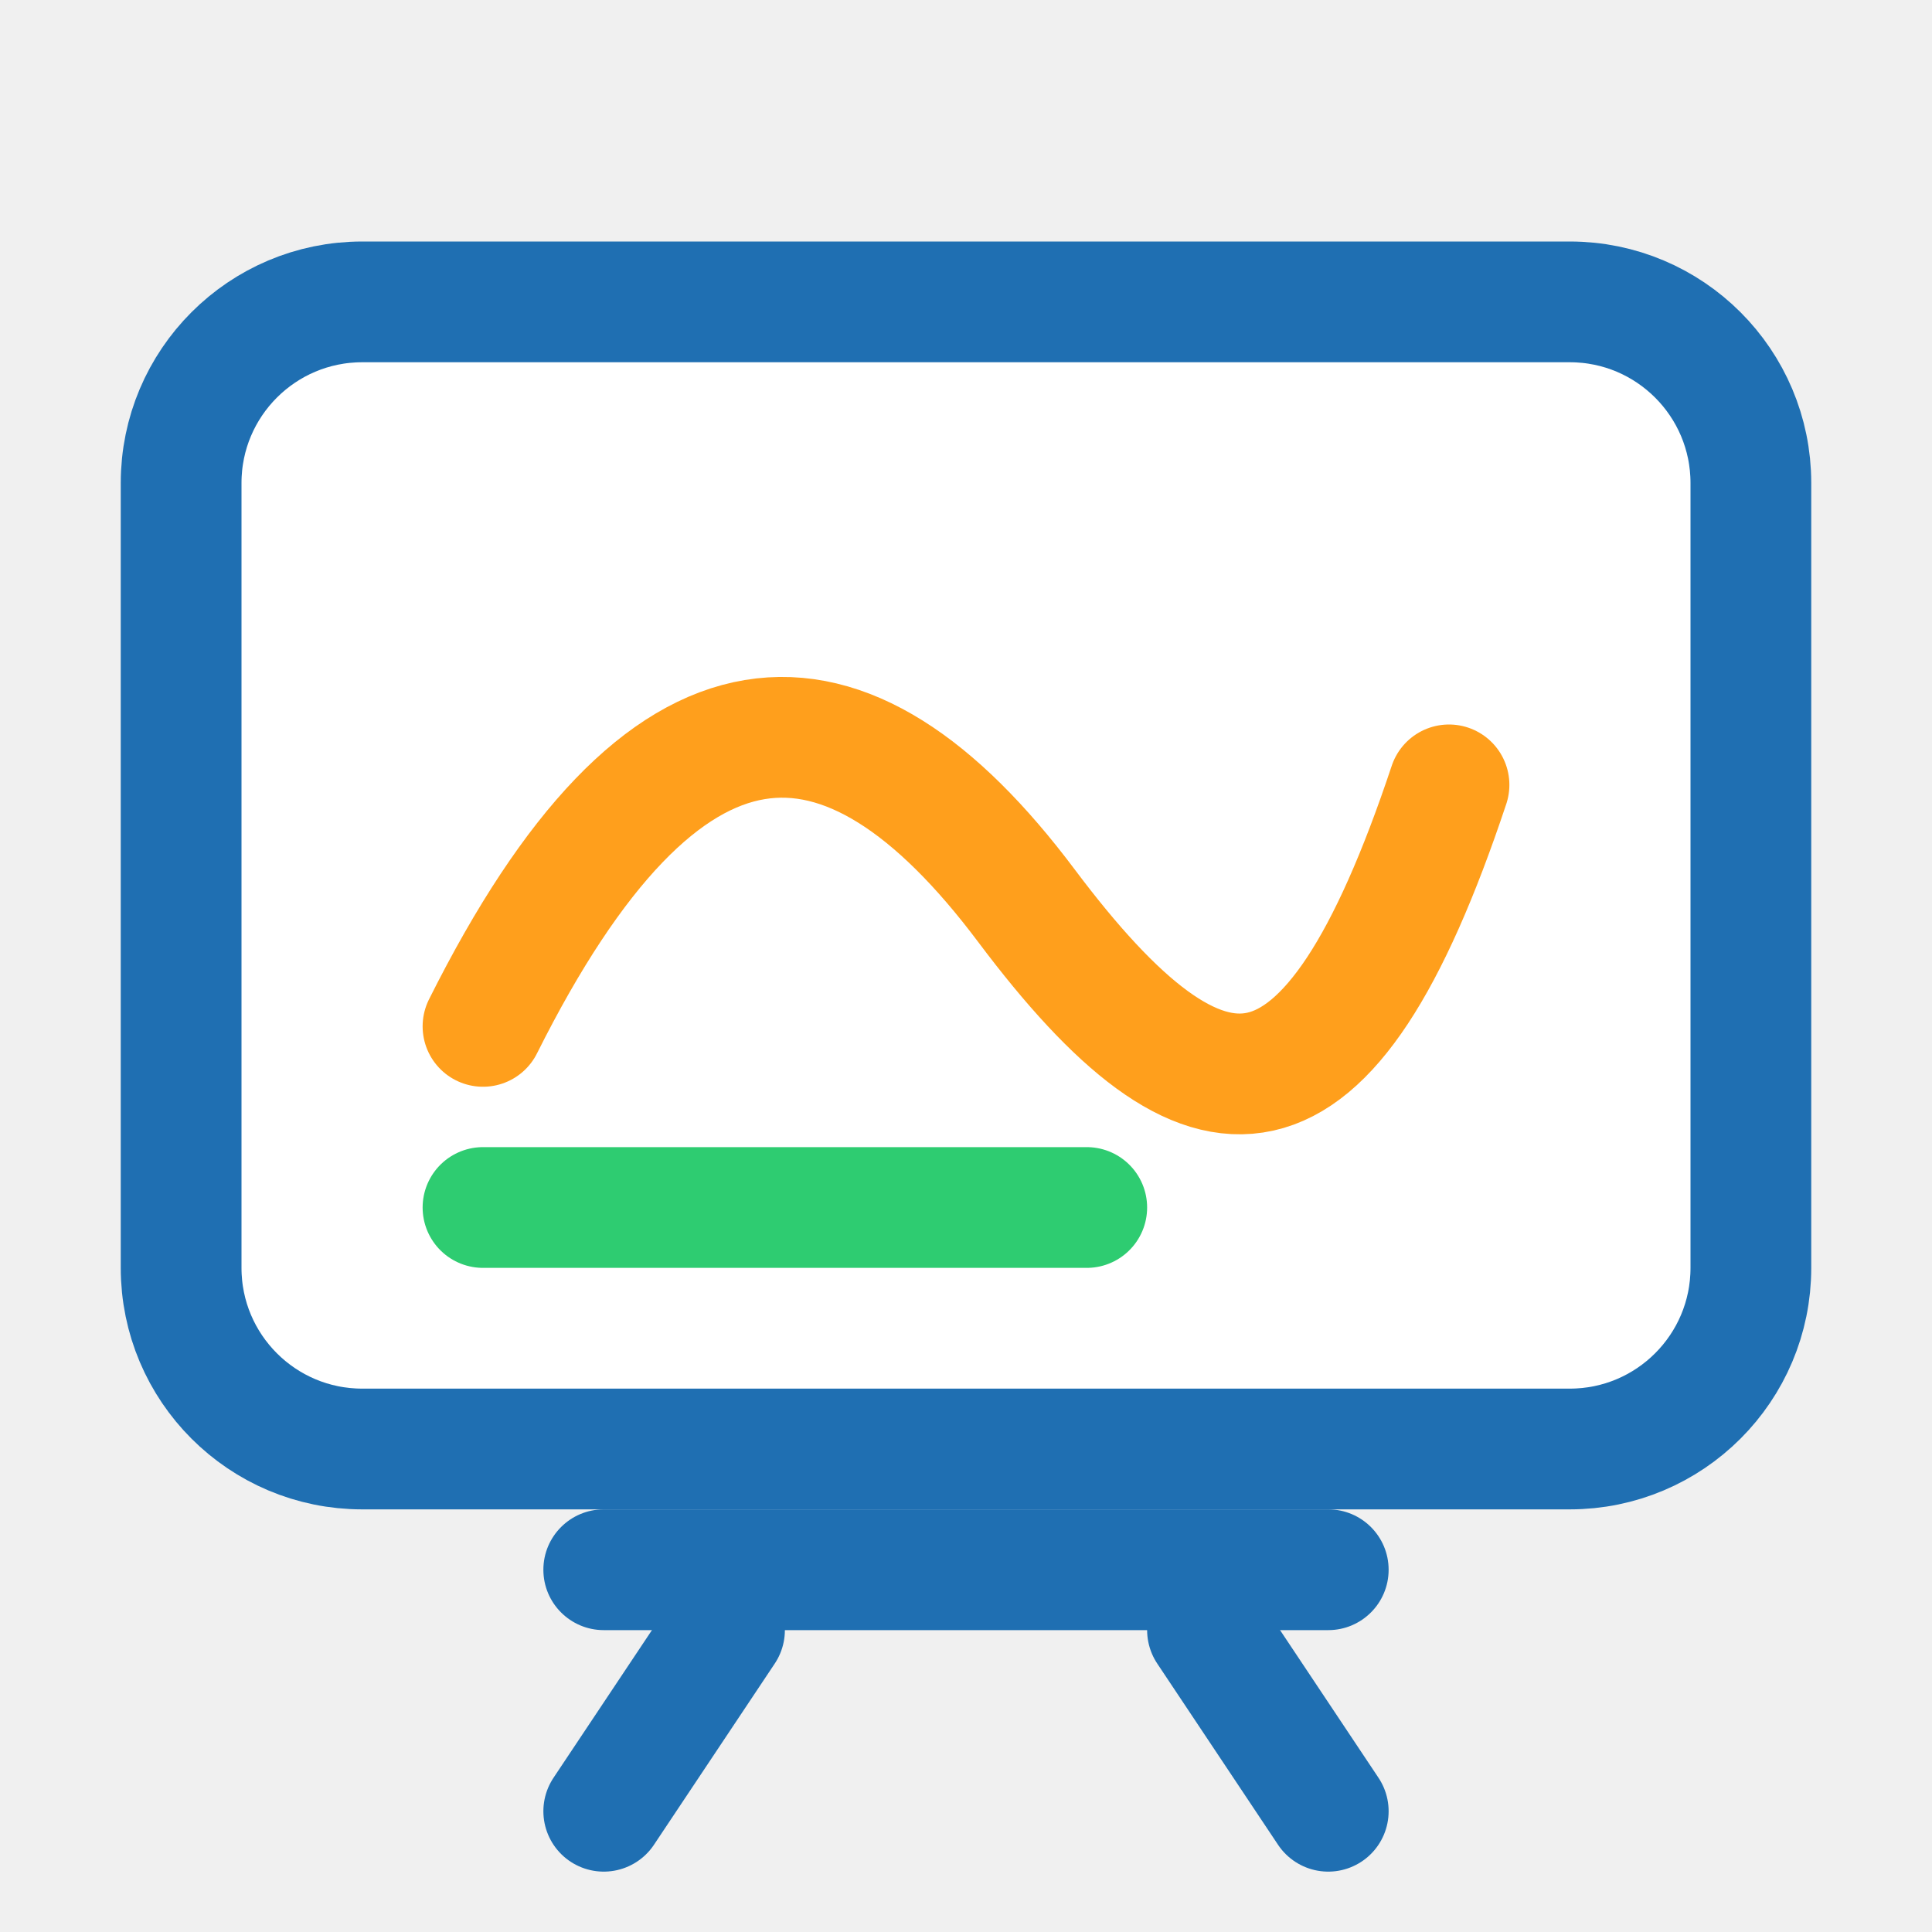
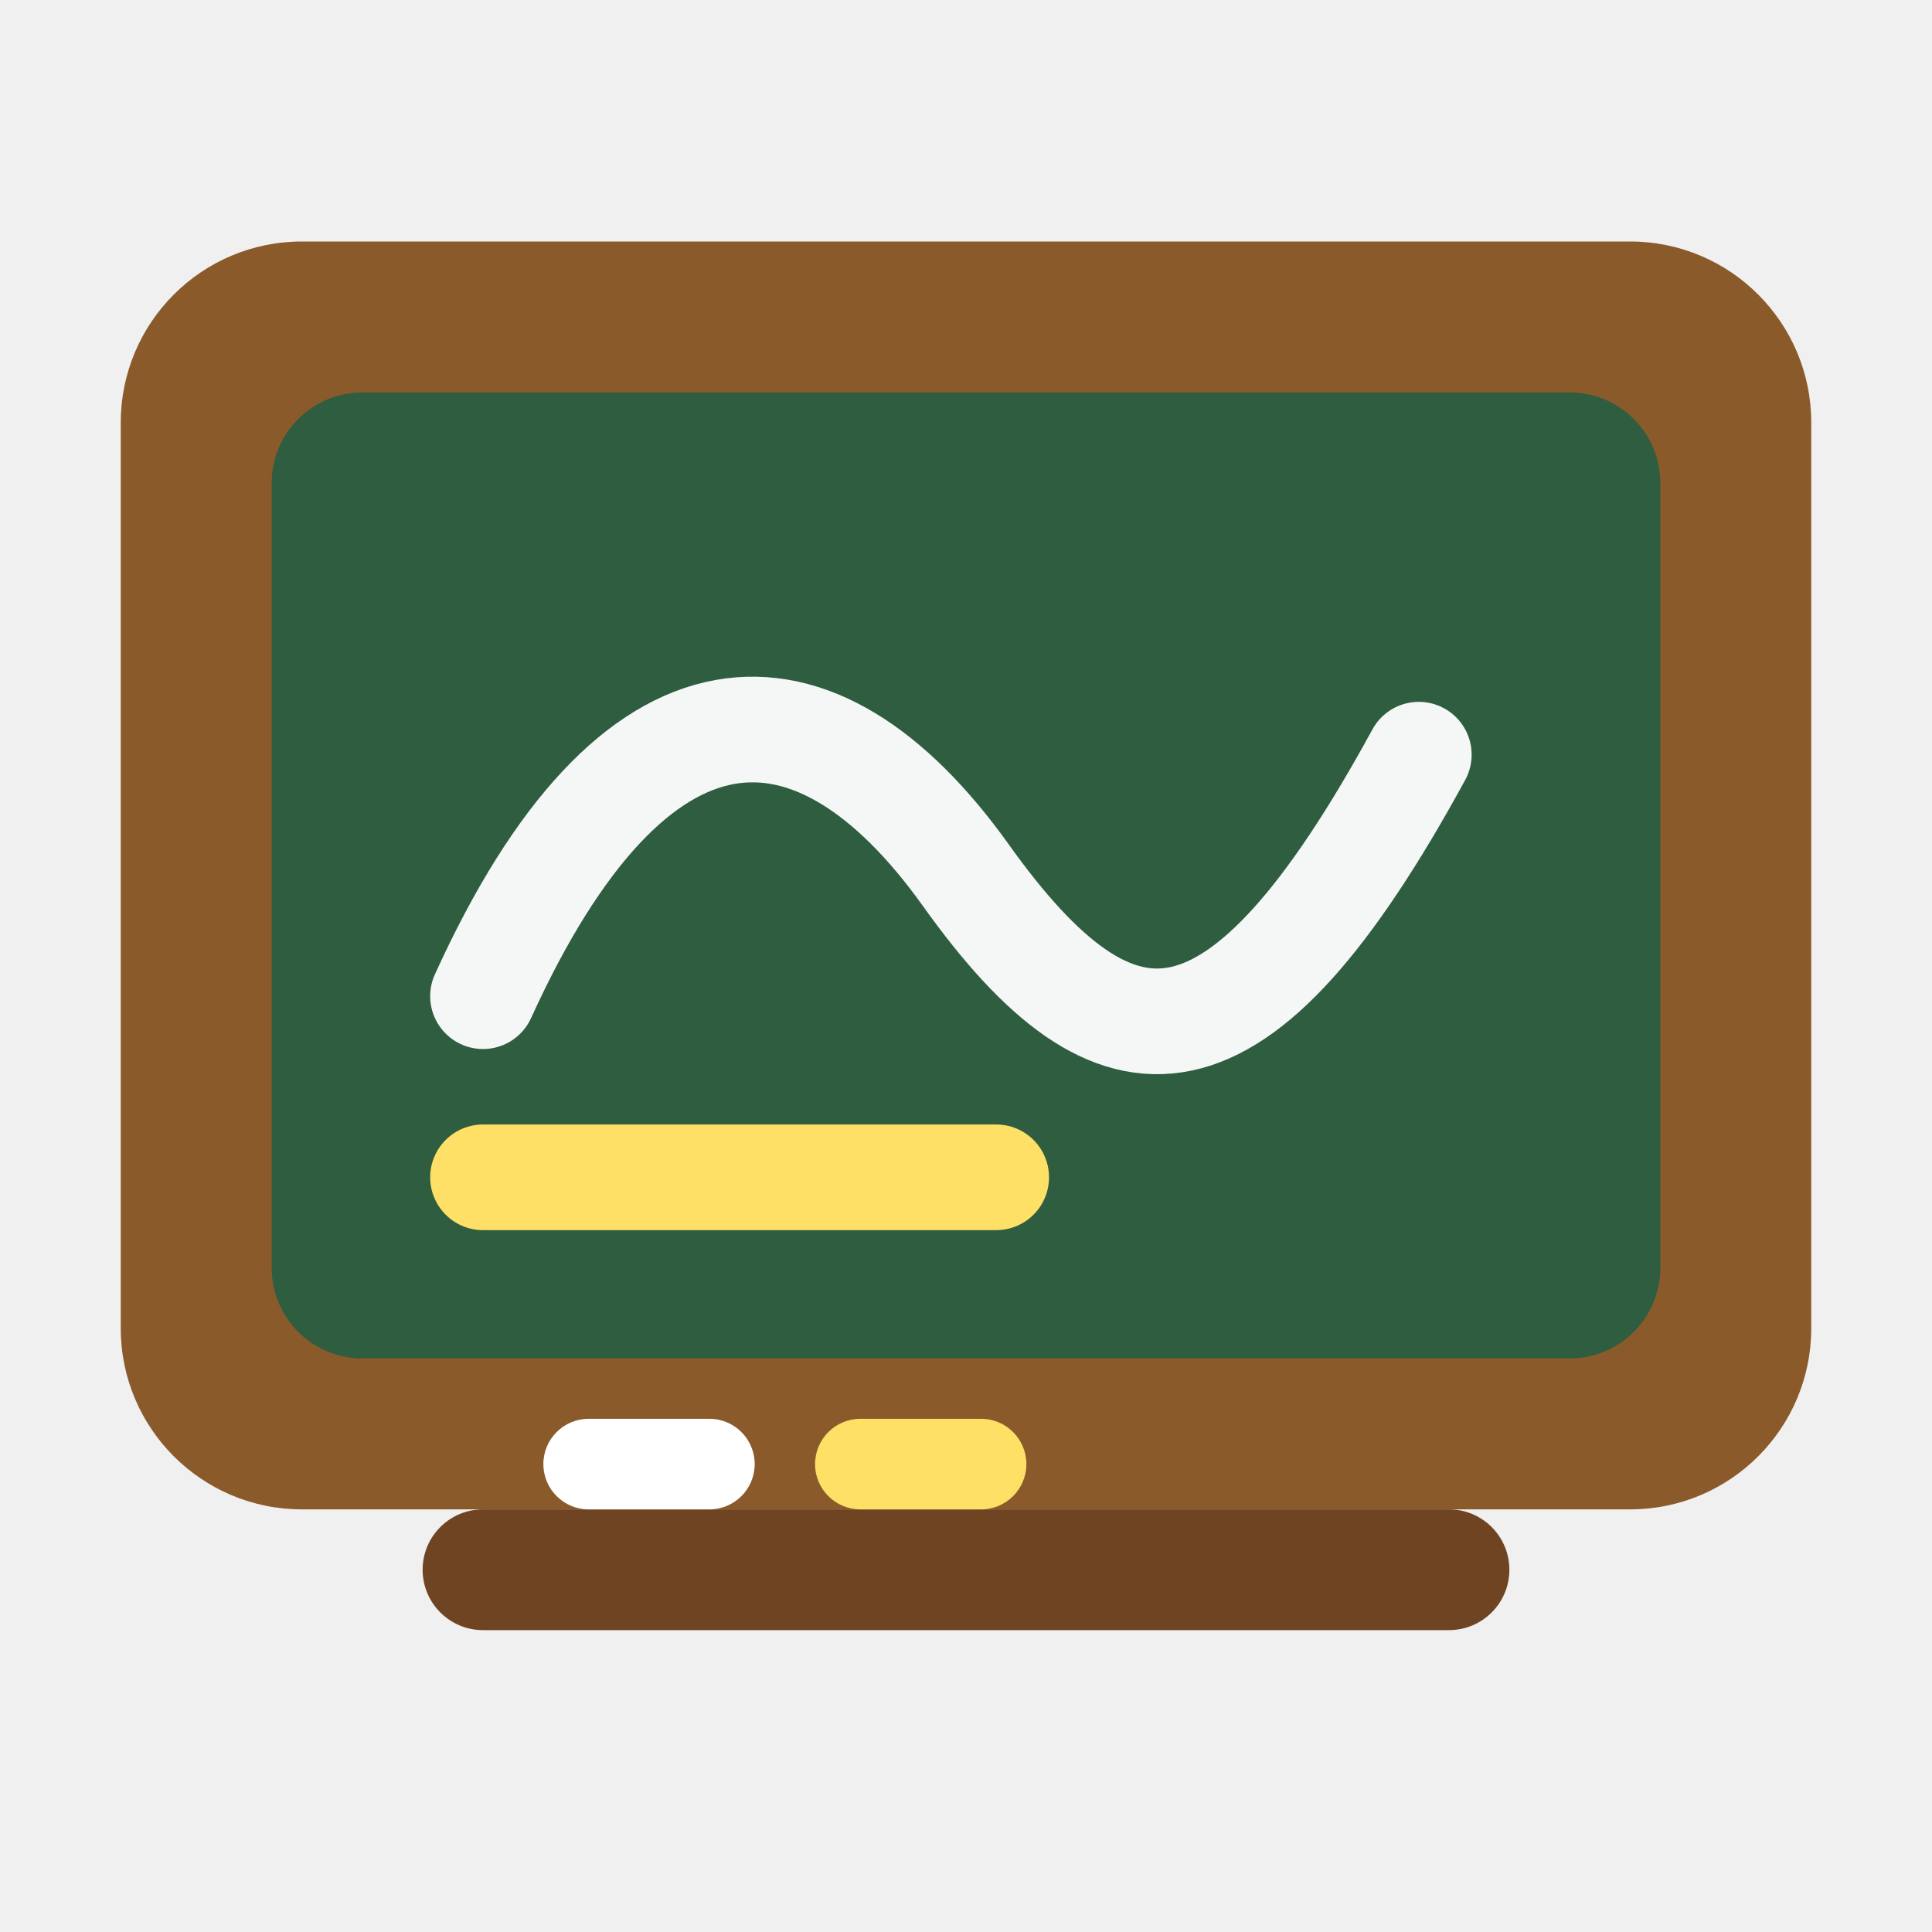
<svg xmlns="http://www.w3.org/2000/svg" viewBox="0 0 64 64" width="64" height="64">
-   <rect x="6" y="10" width="52" height="38" rx="6" fill="#ffffff" stroke="#1f6fb2" stroke-width="4" />
-   <path d="M16 34 C 22 22, 28 22, 34 30 S 44 38, 48 26" fill="none" stroke="#ff9f1c" stroke-width="4" stroke-linecap="round" />
-   <path d="M16 40 H 36" stroke="#2ecc71" stroke-width="4" stroke-linecap="round" />
-   <rect x="18" y="50" width="28" height="4" rx="2" fill="#1f6fb2" />
-   <path d="M24 54 L 20 60 M40 54 L 44 60" stroke="#1f6fb2" stroke-width="4" stroke-linecap="round" />
+   <rect x="4" y="8" width="56" height="42" rx="6" fill="#8b5a2b" />
+   <rect x="9" y="13" width="46" height="32" rx="3" fill="#2f5d3f" />
+   <path d="M16 33 C 21 22, 27 22, 32 29 S 41 36, 47 25" fill="none" stroke="#fff" stroke-width="3.5" stroke-linecap="round" opacity=".95" />
+   <path d="M16 39 H 33" stroke="#ffe066" stroke-width="3.5" stroke-linecap="round" />
+   <rect x="14" y="50" width="36" height="4" rx="2" fill="#6e4422" />
+   <rect x="18" y="47" width="7" height="3" rx="1.5" fill="#fff" />
+   <rect x="27" y="47" width="7" height="3" rx="1.5" fill="#ffe066" />
</svg>
